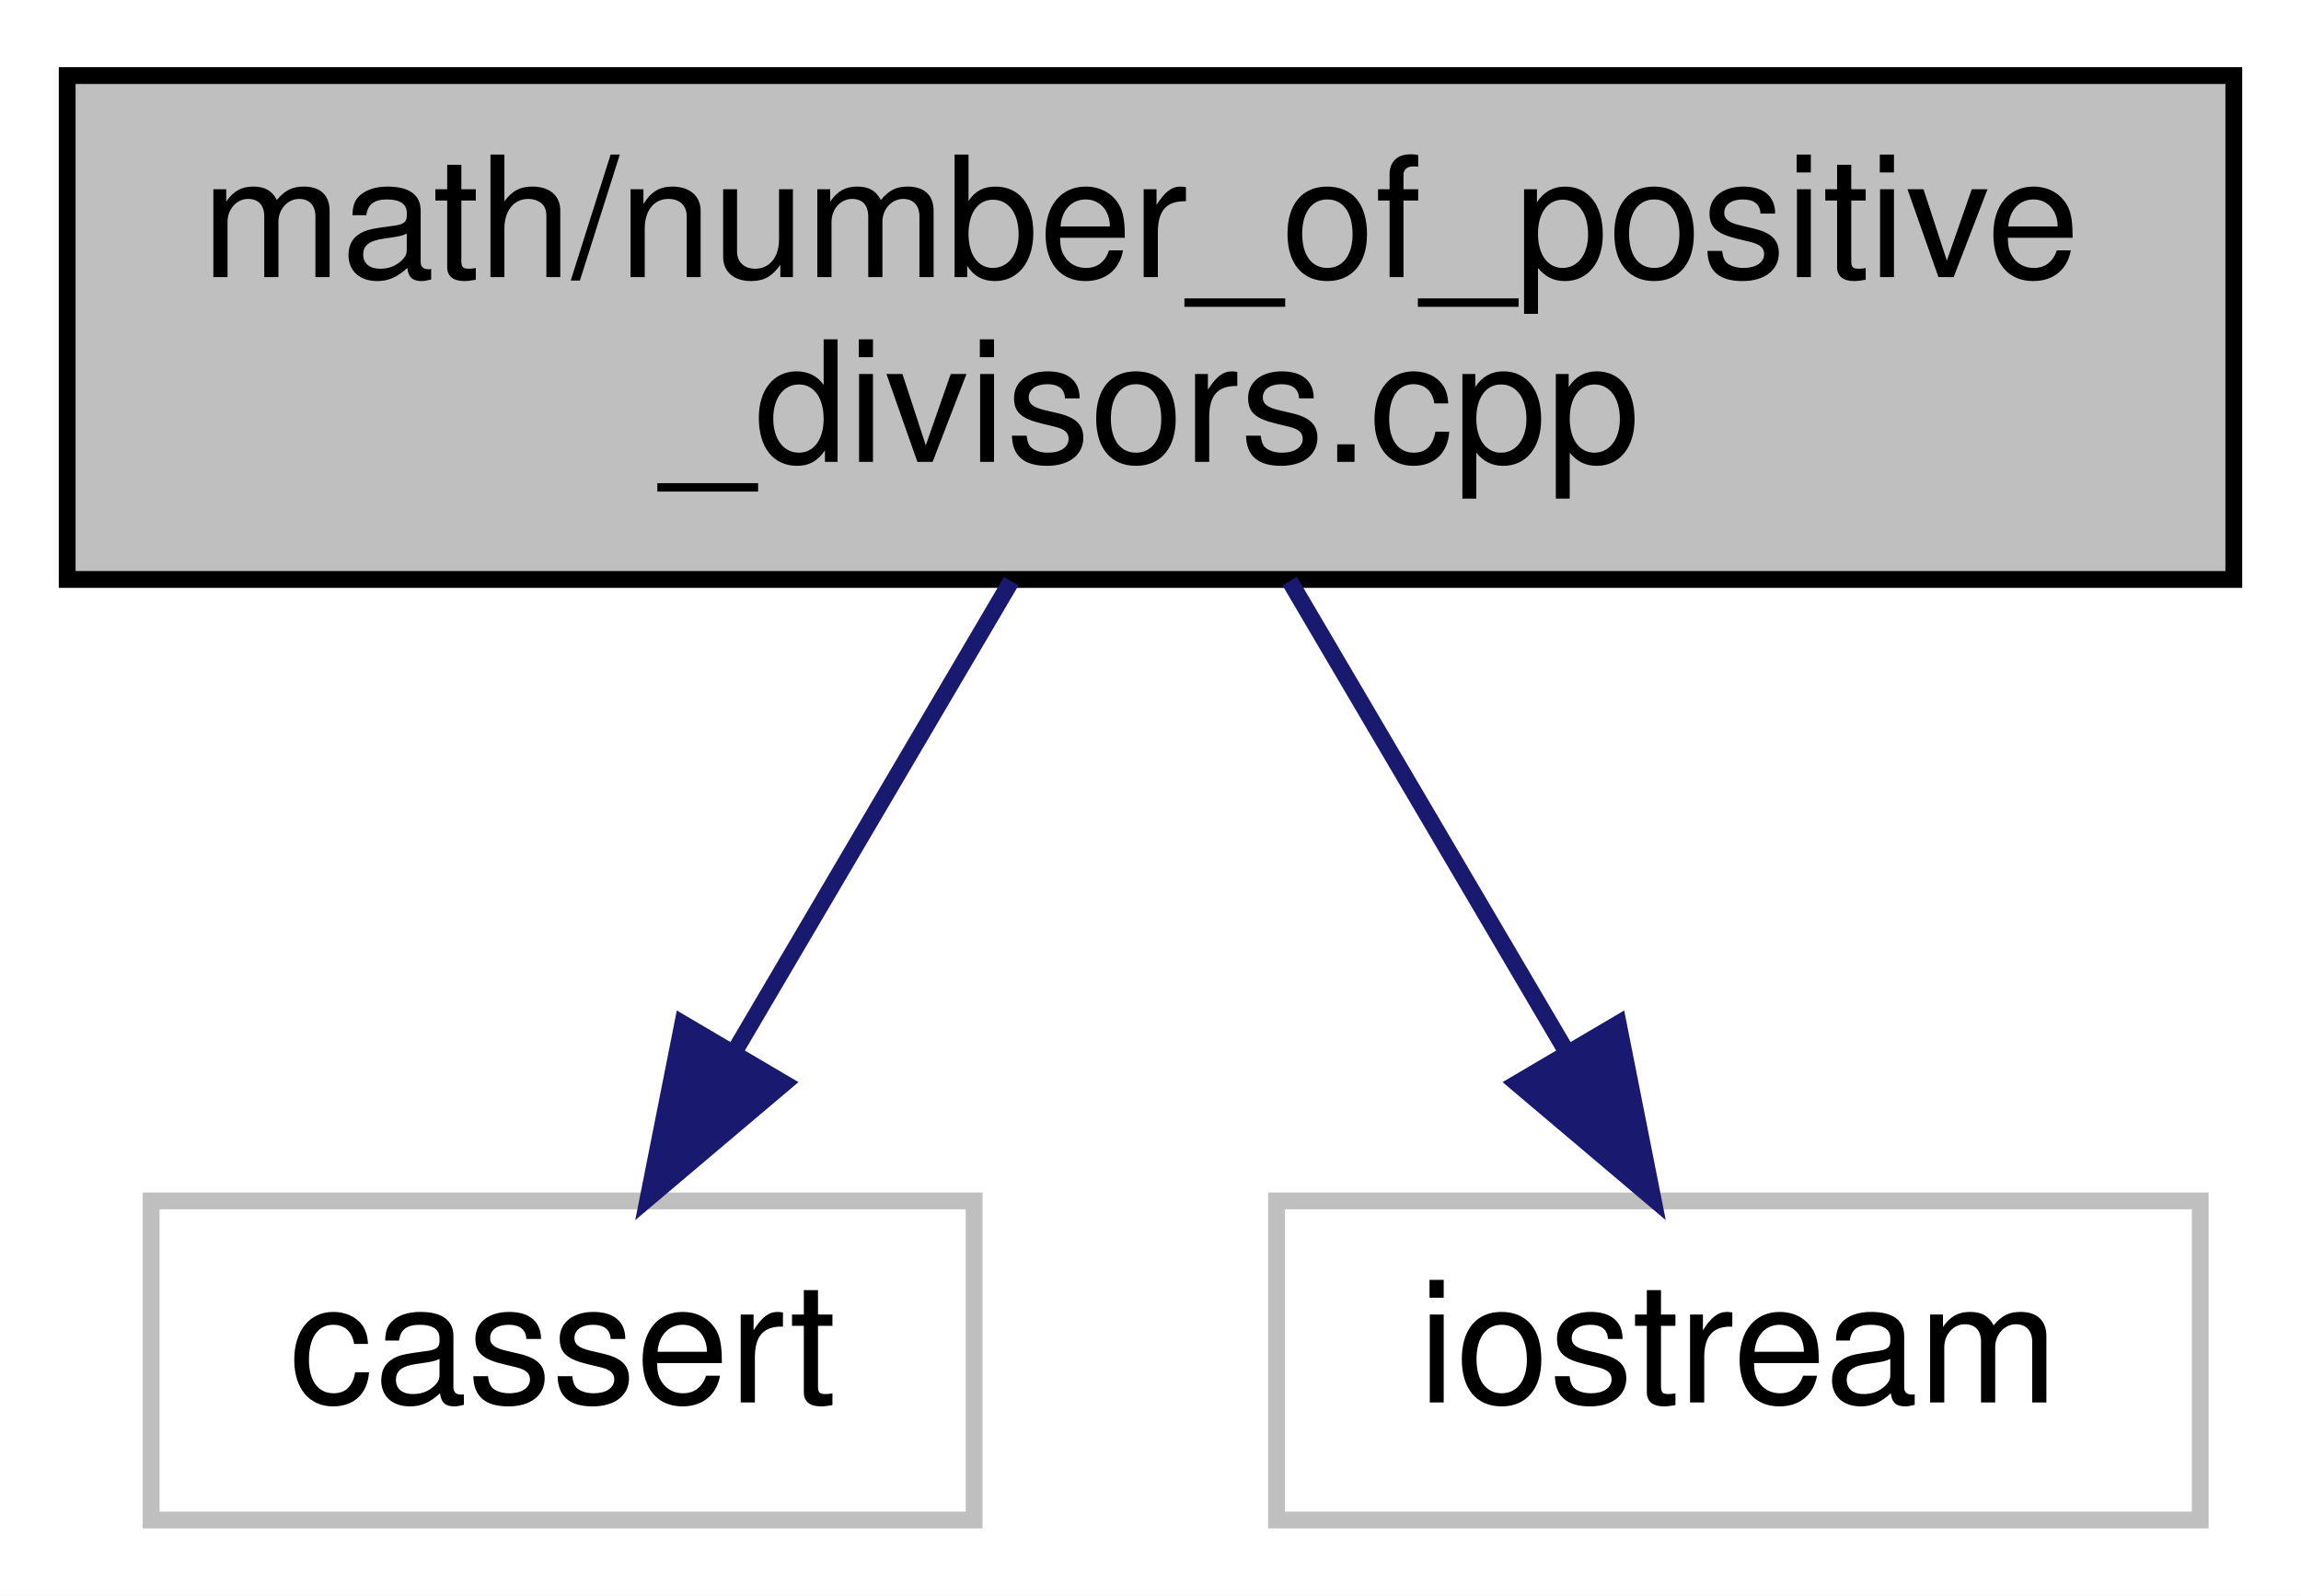
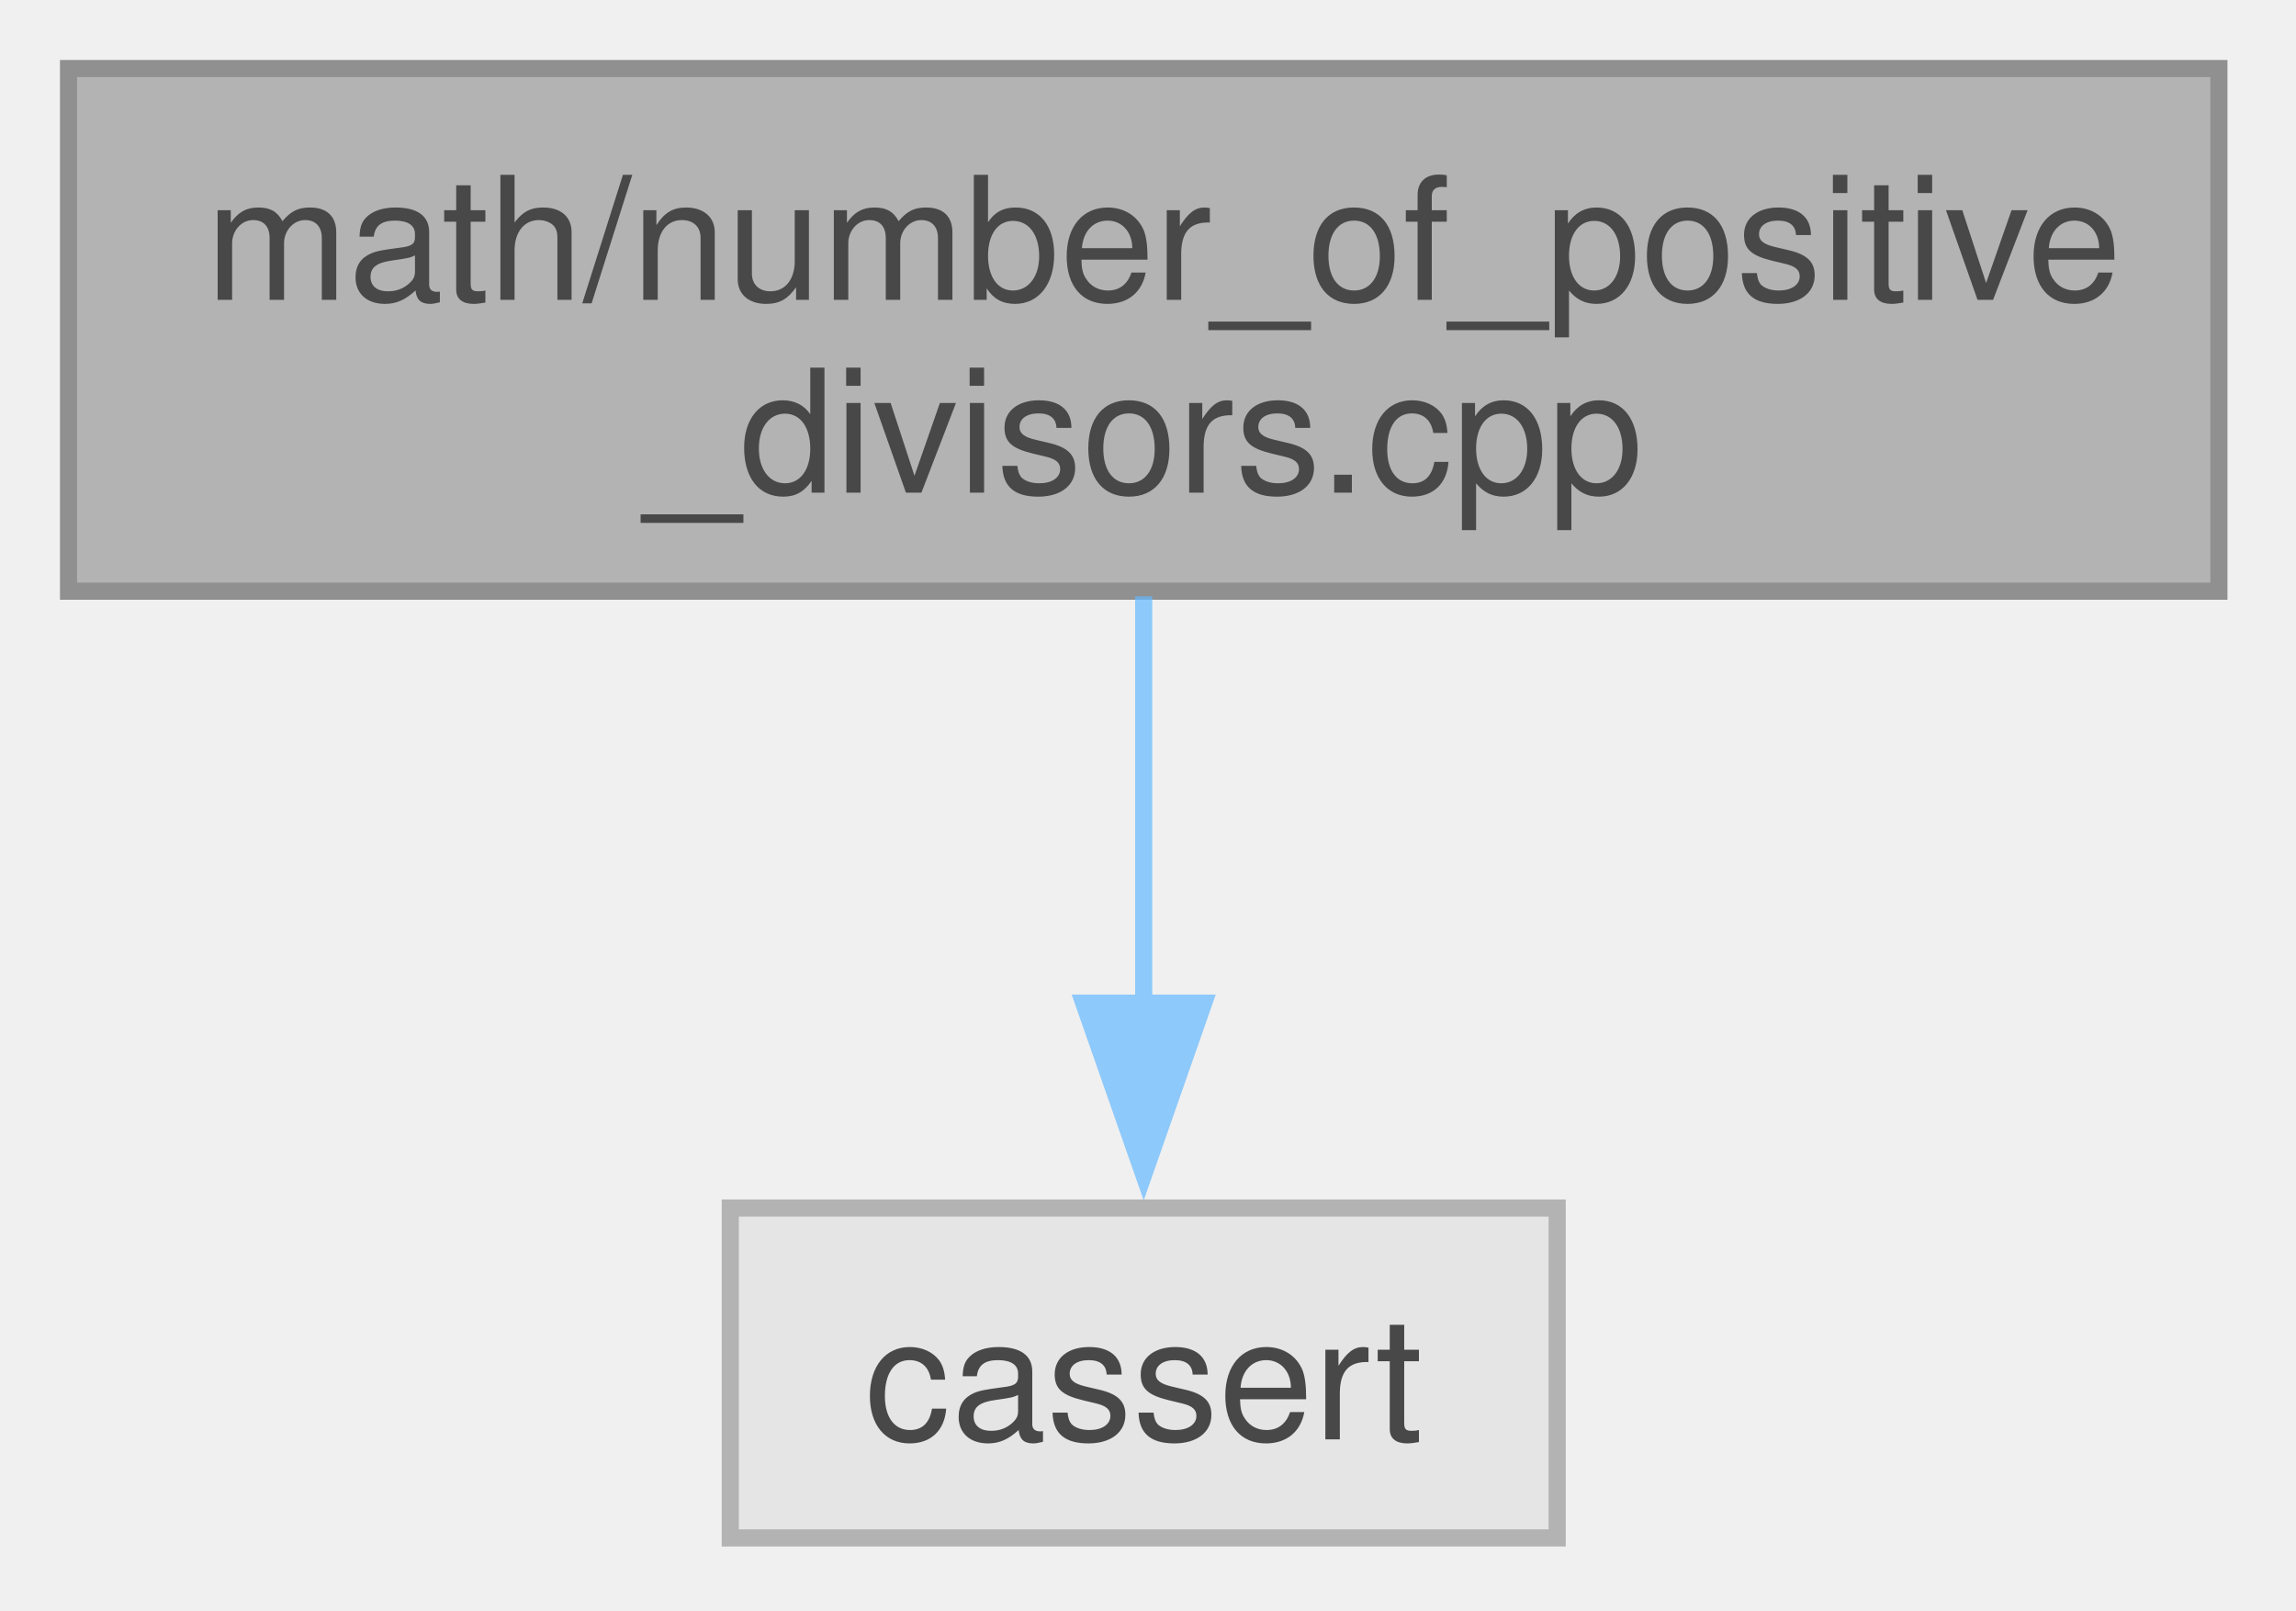
- <svg xmlns="http://www.w3.org/2000/svg" xmlns:xlink="http://www.w3.org/1999/xlink" width="137pt" height="95pt" viewBox="0.00 0.00 137.00 95.00">
-   <g id="graph0" class="graph" transform="scale(1 1) rotate(0) translate(4 91)">
-     <polygon fill="white" stroke="transparent" points="-4,4 -4,-91 133,-91 133,4 -4,4" />
-     <g id="node1" class="node">
-       <g id="a_node1">
-         <a xlink:title="C++ Program to calculate the number of positive divisors.">
-           <polygon fill="#bfbfbf" stroke="black" points="0,-56.5 0,-86.5 129,-86.5 129,-56.5 0,-56.5" />
-           <text text-anchor="start" x="8" y="-74.5" font-family="Helvetica,sans-Serif" font-size="10.00">math/number_of_positive</text>
-           <text text-anchor="middle" x="64.5" y="-63.5" font-family="Helvetica,sans-Serif" font-size="10.00">_divisors.cpp</text>
-         </a>
+ <svg xmlns="http://www.w3.org/2000/svg" xmlns:xlink="http://www.w3.org/1999/xlink" width="134pt" height="94pt" viewBox="0.00 0.00 134.00 94.00">
+   <svg id="main" version="1.1" xml:space="preserve">
+     <style type="text/css">
+ .node, .edge {opacity: 0.7;}
+ .node.selected, .edge.selected {opacity: 1;}
+ .edge:hover path { stroke: red; }
+ .edge:hover polygon { stroke: red; fill: red; }
+ </style>
+     <svg id="graph" class="graph">
+       <g id="graph0" class="graph" transform="scale(1 1) rotate(0) translate(4 89.75)">
+         <g id="Node000001" class="node">
+           <g id="a_Node000001">
+             <a xlink:title="C++ Program to calculate the number of positive divisors.">
+               <polygon fill="#999999" stroke="#666666" points="125.5,-85.75 0,-85.75 0,-55.25 125.5,-55.25 125.5,-85.75" />
+               <text xml:space="preserve" text-anchor="start" x="8" y="-72.25" font-family="Helvetica,sans-Serif" font-size="10.00">math/number_of_positive</text>
+               <text xml:space="preserve" text-anchor="middle" x="62.75" y="-61" font-family="Helvetica,sans-Serif" font-size="10.00">_divisors.cpp</text>
+             </a>
+           </g>
+         </g>
+         <g id="Node000002" class="node">
+           <g id="a_Node000002">
+             <a xlink:title=" ">
+               <polygon fill="#e0e0e0" stroke="#999999" points="86.88,-19.25 38.62,-19.25 38.62,0 86.88,0 86.88,-19.25" />
+               <text xml:space="preserve" text-anchor="middle" x="62.75" y="-5.75" font-family="Helvetica,sans-Serif" font-size="10.00">cassert</text>
+             </a>
+           </g>
+         </g>
+         <g id="edge1_Node000001_Node000002" class="edge">
+           <g id="a_edge1_Node000001_Node000002">
+             <a xlink:title=" ">
+               <path fill="none" stroke="#63b8ff" d="M62.75,-54.95C62.75,-47.71 62.75,-38.84 62.75,-30.94" />
+               <polygon fill="#63b8ff" stroke="#63b8ff" points="66.25,-31.21 62.75,-21.21 59.25,-31.21 66.25,-31.21" />
+             </a>
+           </g>
+         </g>
      </g>
-     </g>
-     <g id="node2" class="node">
-       <g id="a_node2">
-         <a xlink:title=" ">
-           <polygon fill="white" stroke="#bfbfbf" points="5,-0.5 5,-19.5 54,-19.5 54,-0.5 5,-0.5" />
-           <text text-anchor="middle" x="29.5" y="-7.5" font-family="Helvetica,sans-Serif" font-size="10.00">cassert</text>
-         </a>
-       </g>
-     </g>
-     <g id="edge1" class="edge">
-       <path fill="none" stroke="midnightblue" d="M56.21,-56.4C51.28,-48.02 44.99,-37.33 39.75,-28.42" />
-       <polygon fill="midnightblue" stroke="midnightblue" points="42.68,-26.5 34.59,-19.66 36.65,-30.05 42.68,-26.5" />
-     </g>
-     <g id="node3" class="node">
-       <g id="a_node3">
-         <a xlink:title=" ">
-           <polygon fill="white" stroke="#bfbfbf" points="72,-0.5 72,-19.5 127,-19.5 127,-0.5 72,-0.5" />
-           <text text-anchor="middle" x="99.5" y="-7.5" font-family="Helvetica,sans-Serif" font-size="10.00">iostream</text>
-         </a>
-       </g>
-     </g>
-     <g id="edge2" class="edge">
-       <path fill="none" stroke="midnightblue" d="M72.79,-56.4C77.72,-48.02 84.01,-37.33 89.25,-28.42" />
-       <polygon fill="midnightblue" stroke="midnightblue" points="92.35,-30.05 94.41,-19.66 86.32,-26.5 92.35,-30.05" />
-     </g>
-   </g>
+     </svg>
+   </svg>
+   <style type="text/css">
+ 
+ [data-mouse-over-selected='false'] { opacity: 0.7; }
+ [data-mouse-over-selected='true']  { opacity: 1.0; }
+ 
+ </style>
</svg>
